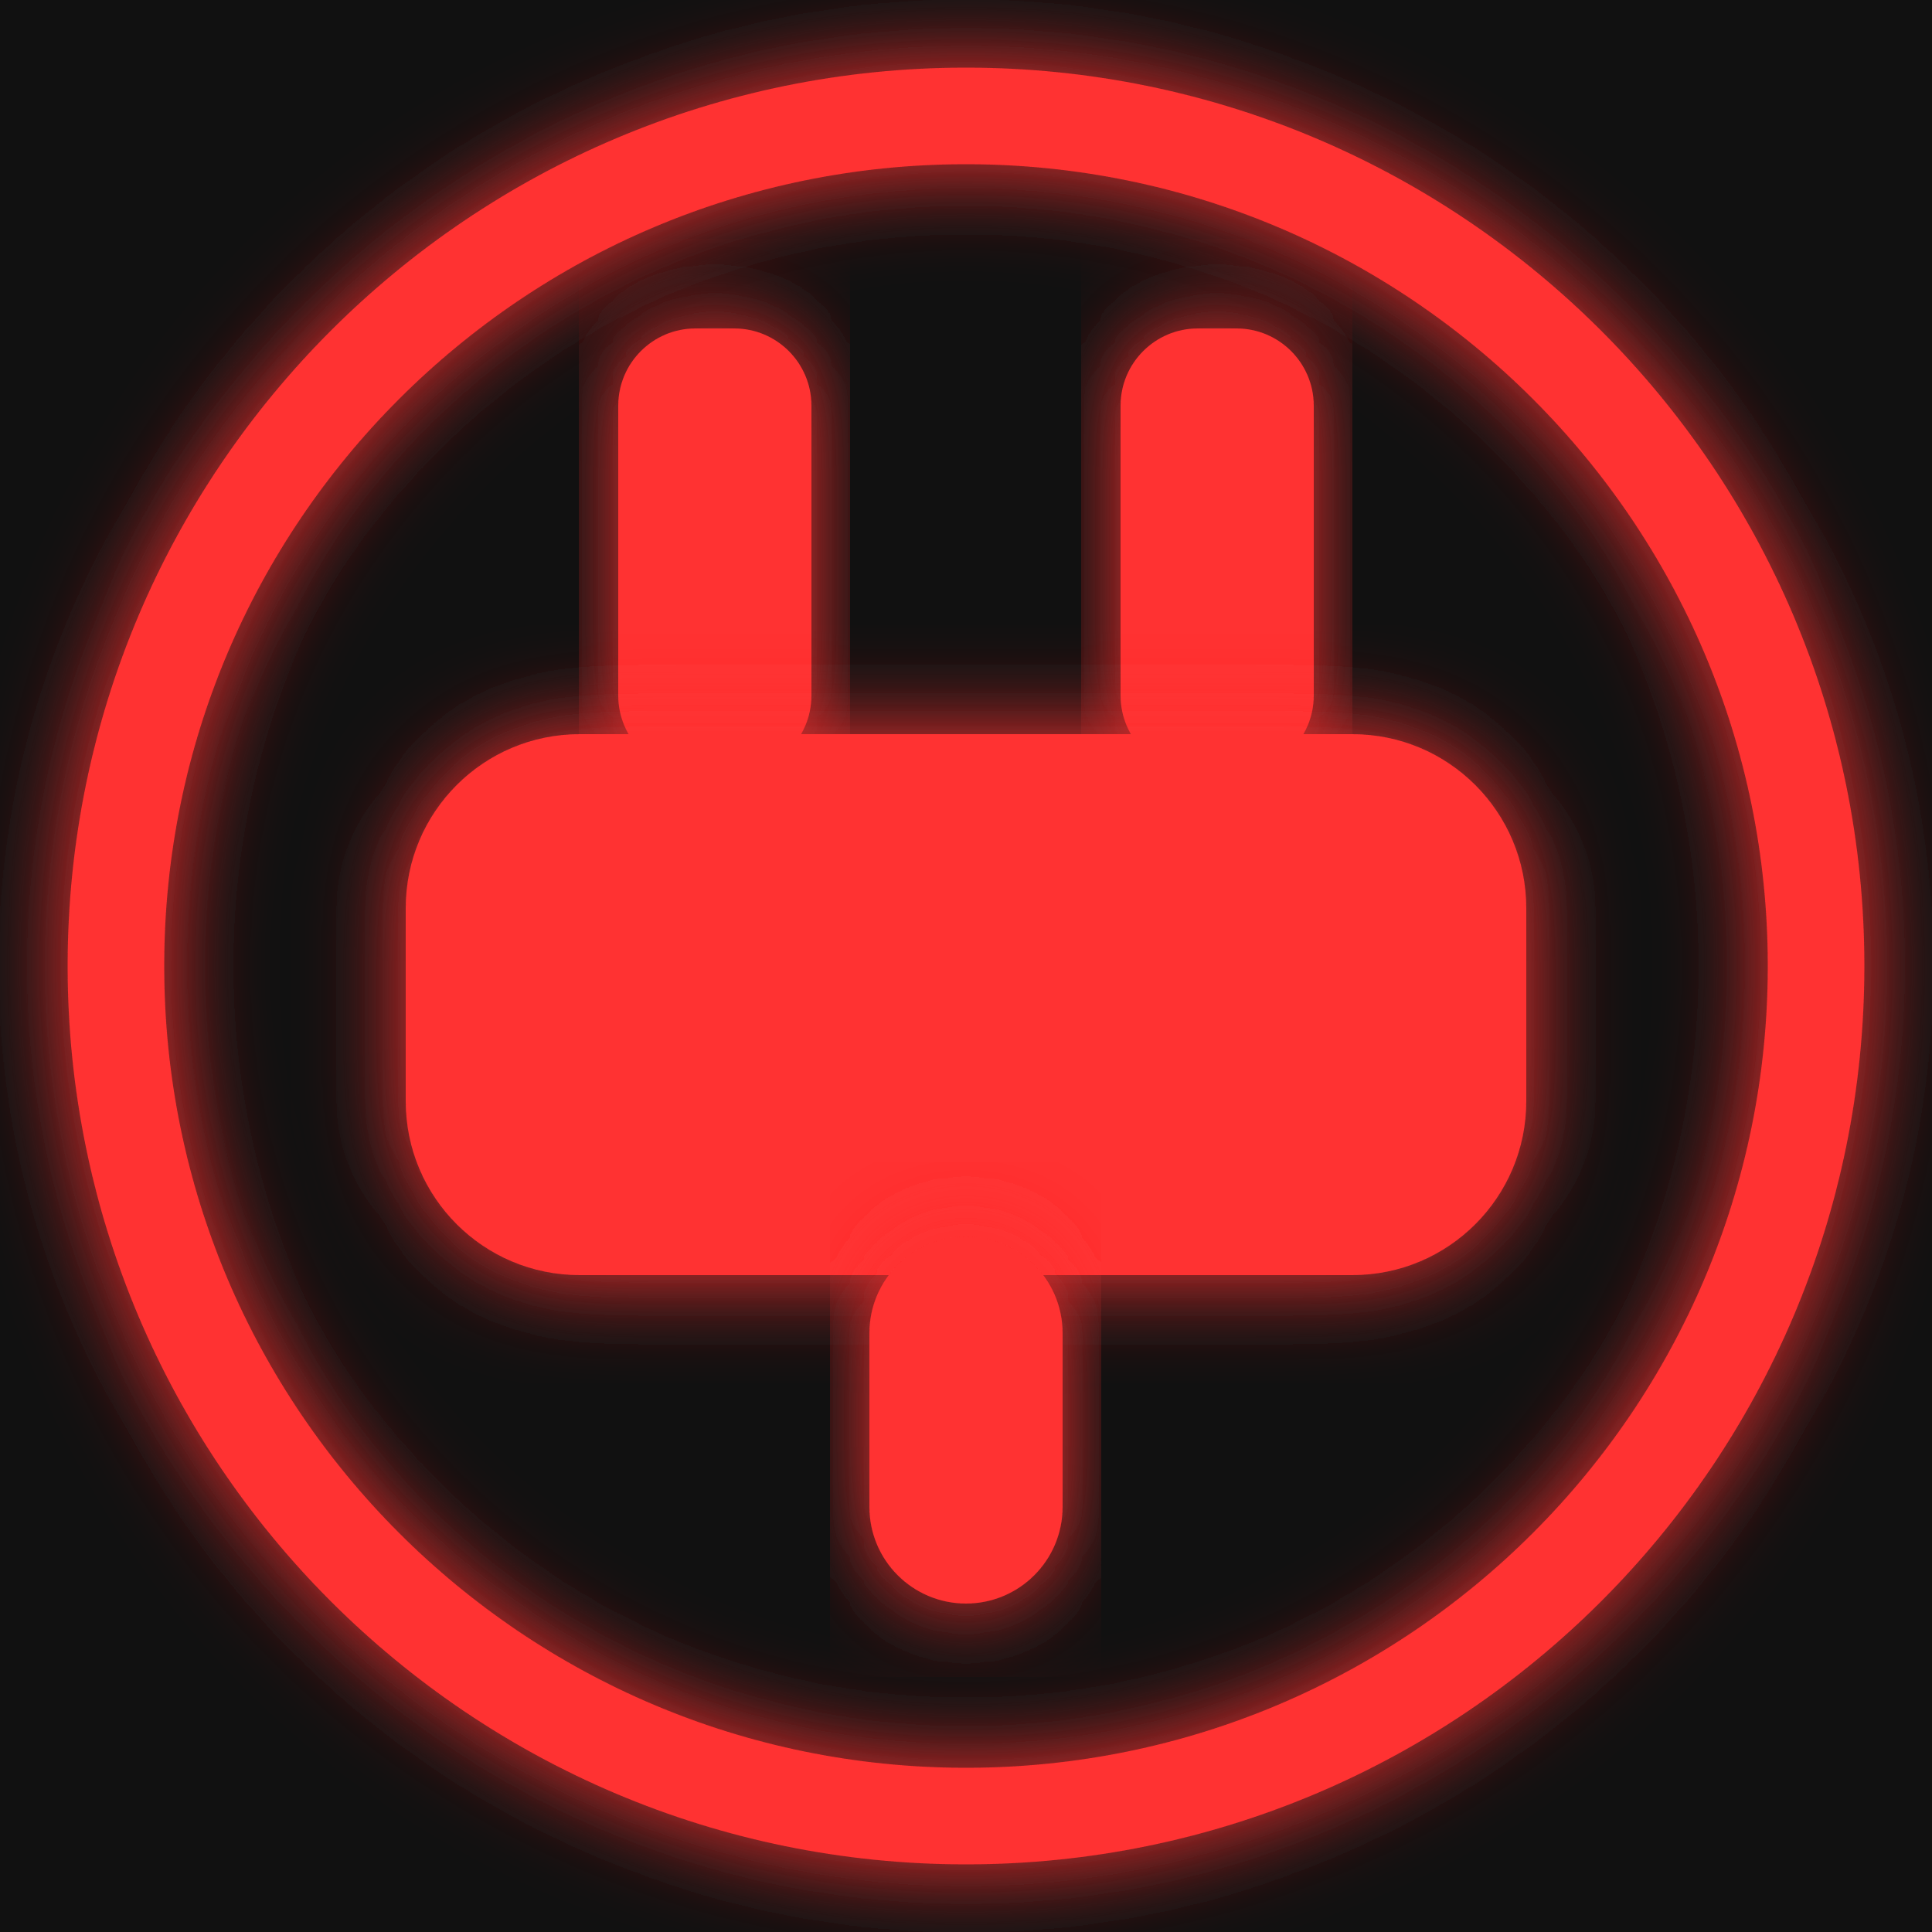
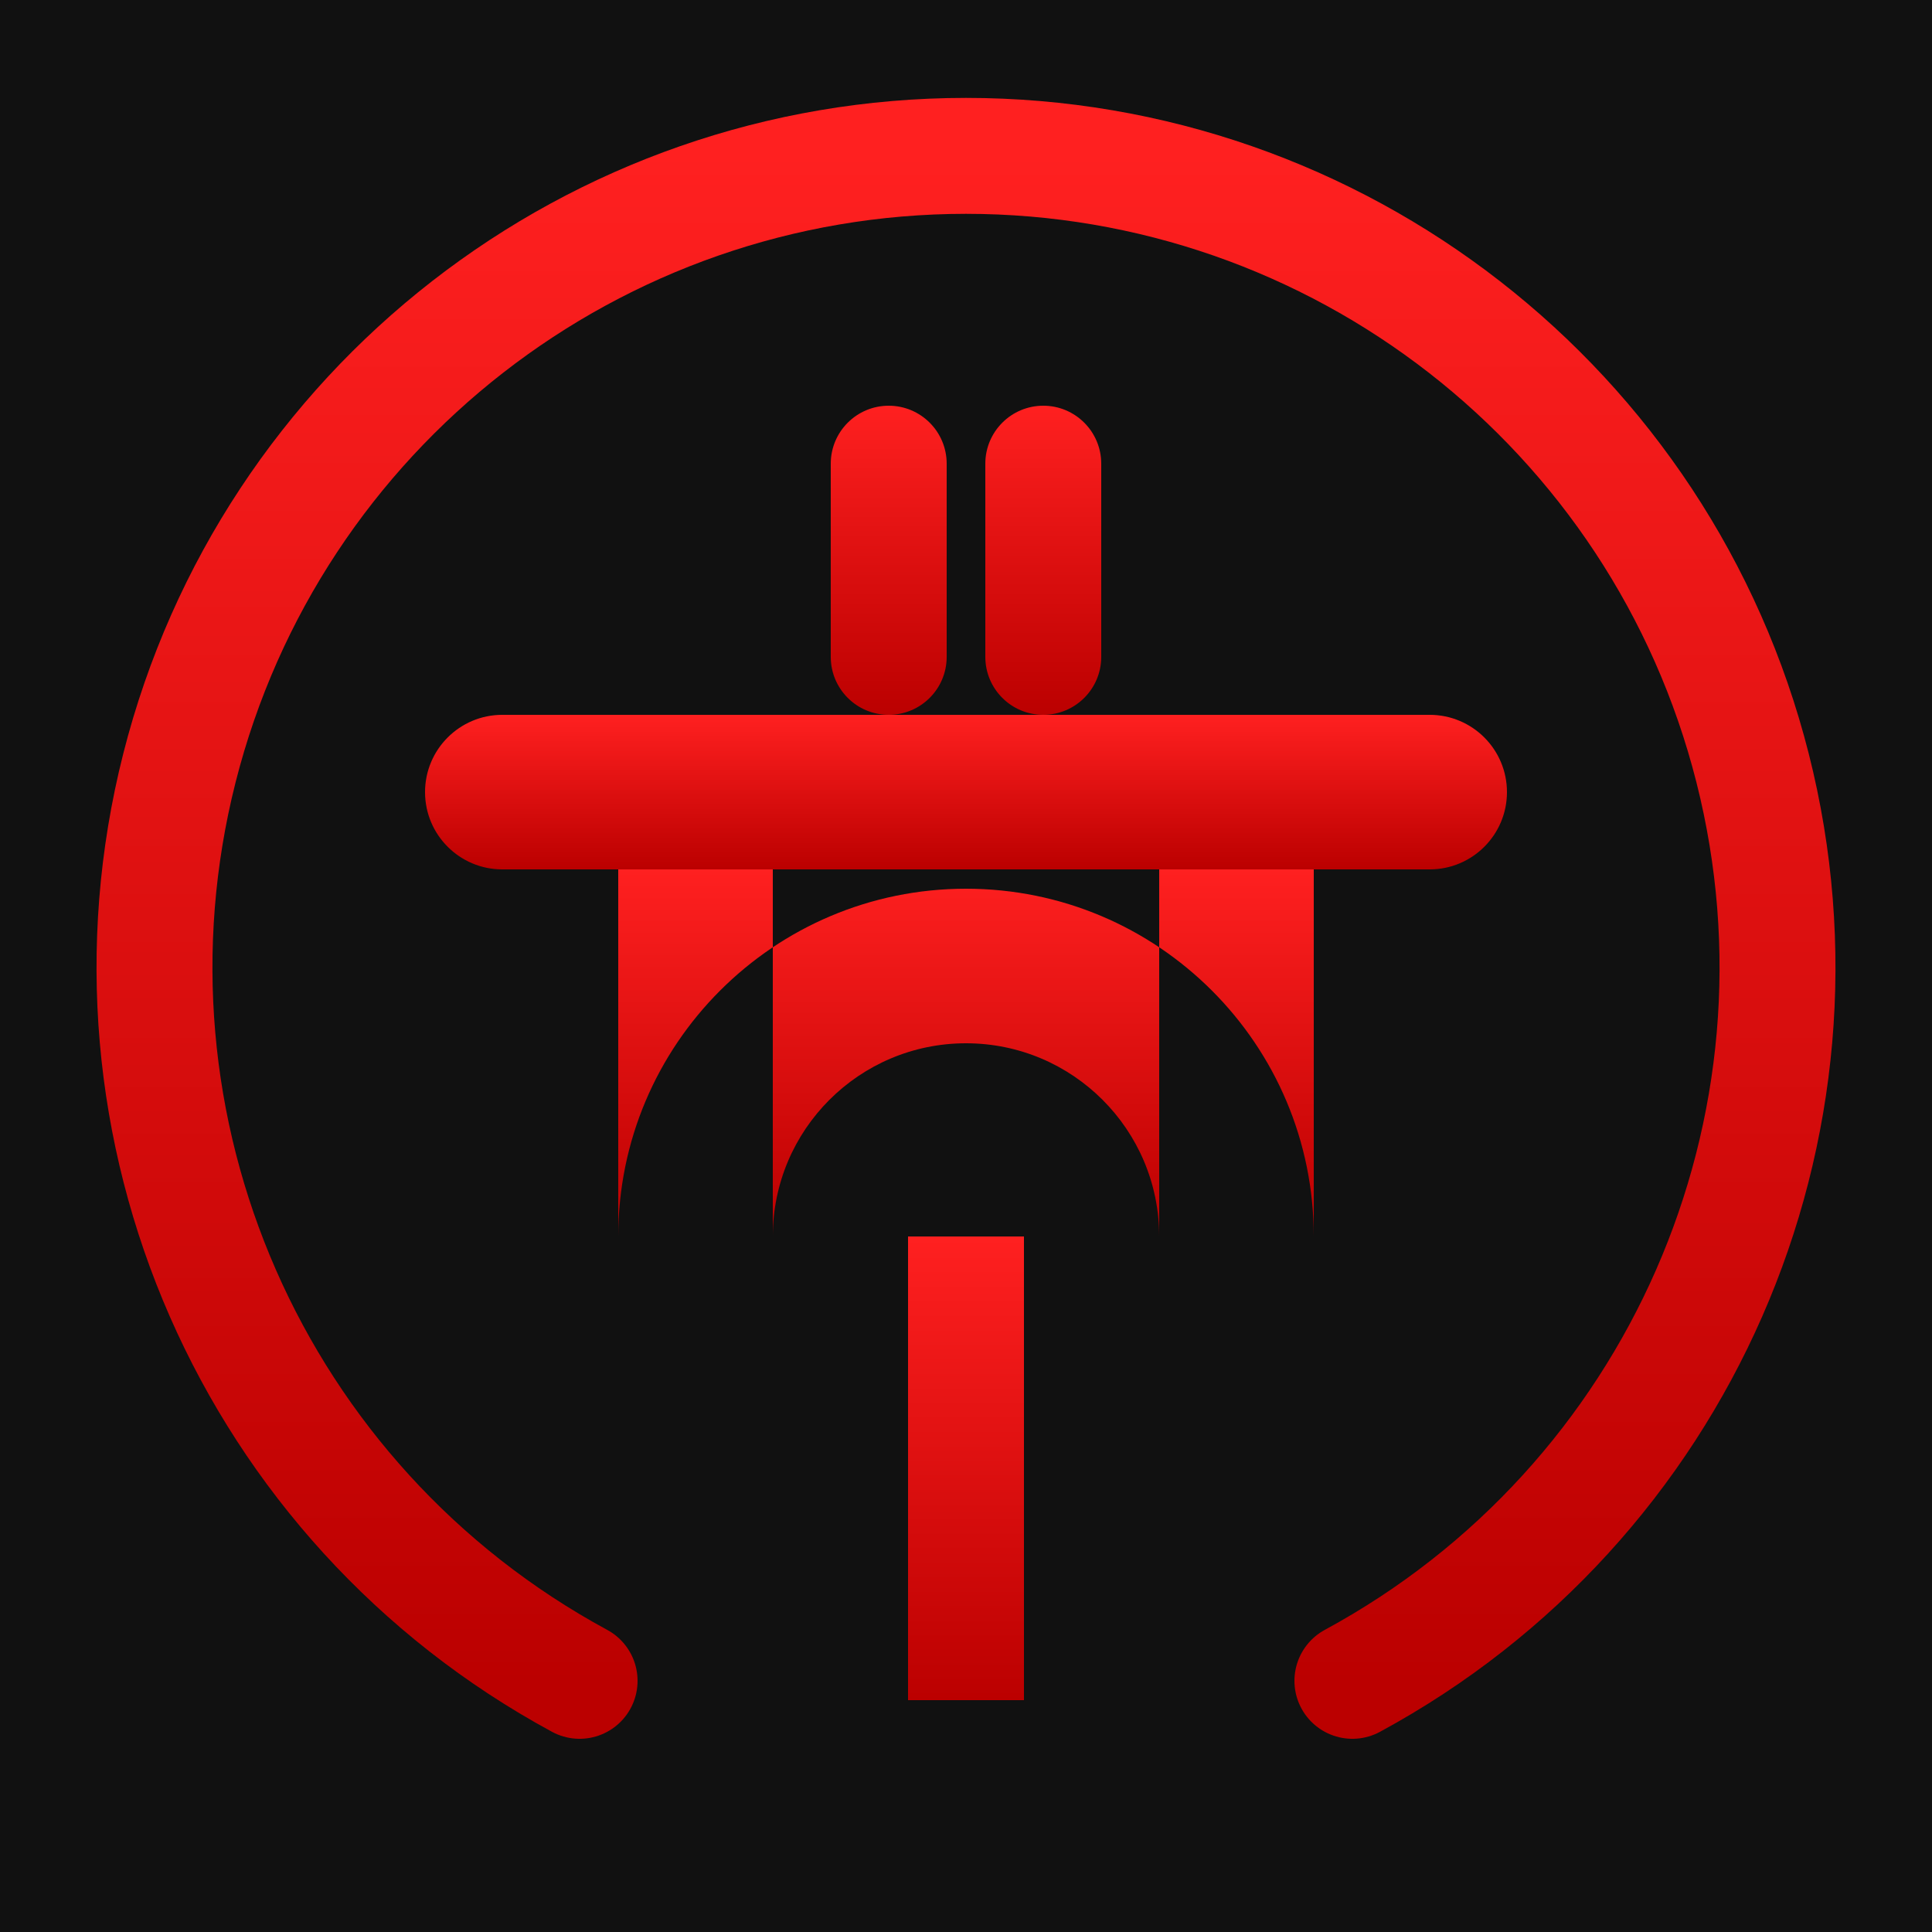
<svg xmlns="http://www.w3.org/2000/svg" viewBox="0 0 100 100">
  <defs>
-     <filter id="glow" x="-20%" y="-20%" width="140%" height="140%">
-       <feGaussianBlur in="SourceGraphic" stdDeviation="2.5" result="blur" />
-       <feMerge>
-         <feMergeNode in="blur" />
-         <feMergeNode in="SourceGraphic" />
-       </feMerge>
-     </filter>
+     <linearGradient id="r" x1="0" y1="0" x2="0" y2="1">
+       <stop offset="0%" stop-color="#ff2020" />
+       <stop offset="100%" stop-color="#bb0000" />
+     </linearGradient>
  </defs>
-   <rect width="100" height="100" fill="#111111" />
-   <circle cx="50" cy="50" r="44" fill="none" stroke="#ff3333" stroke-width="5" filter="url(#glow)" />
-   <rect x="32" y="17" width="10" height="23" rx="4" fill="#ff3333" filter="url(#glow)" />
-   <rect x="58" y="17" width="10" height="23" rx="4" fill="#ff3333" filter="url(#glow)" />
-   <rect x="21" y="38" width="58" height="28" rx="9" fill="#ff3333" filter="url(#glow)" />
-   <rect x="45" y="64" width="10" height="19" rx="5" fill="#ff3333" filter="url(#glow)" />
+   <rect width="100" height="100" fill="#111" />
+   <path d="M 70 87 A 42 42 0 1 0 30 87" fill="none" stroke="url(#r)" stroke-width="6" stroke-linecap="round" />
+   <rect x="43" y="21" width="6" height="16" rx="3" fill="url(#r)" />
+   <rect x="51" y="21" width="6" height="16" rx="3" fill="url(#r)" />
+   <rect x="22" y="37" width="56" height="8" rx="4" fill="url(#r)" />
+   <path fill-rule="evenodd" fill="url(#r)" d="     M 32 45 L 32 64 A 18 18 0 0 1 68 64 L 68 45 Z     M 40 45 L 40 64 A 10 10 0 0 1 60 64 L 60 45 Z   " />
+   <rect x="47" y="64" width="6" height="24" fill="url(#r)" />
</svg>
